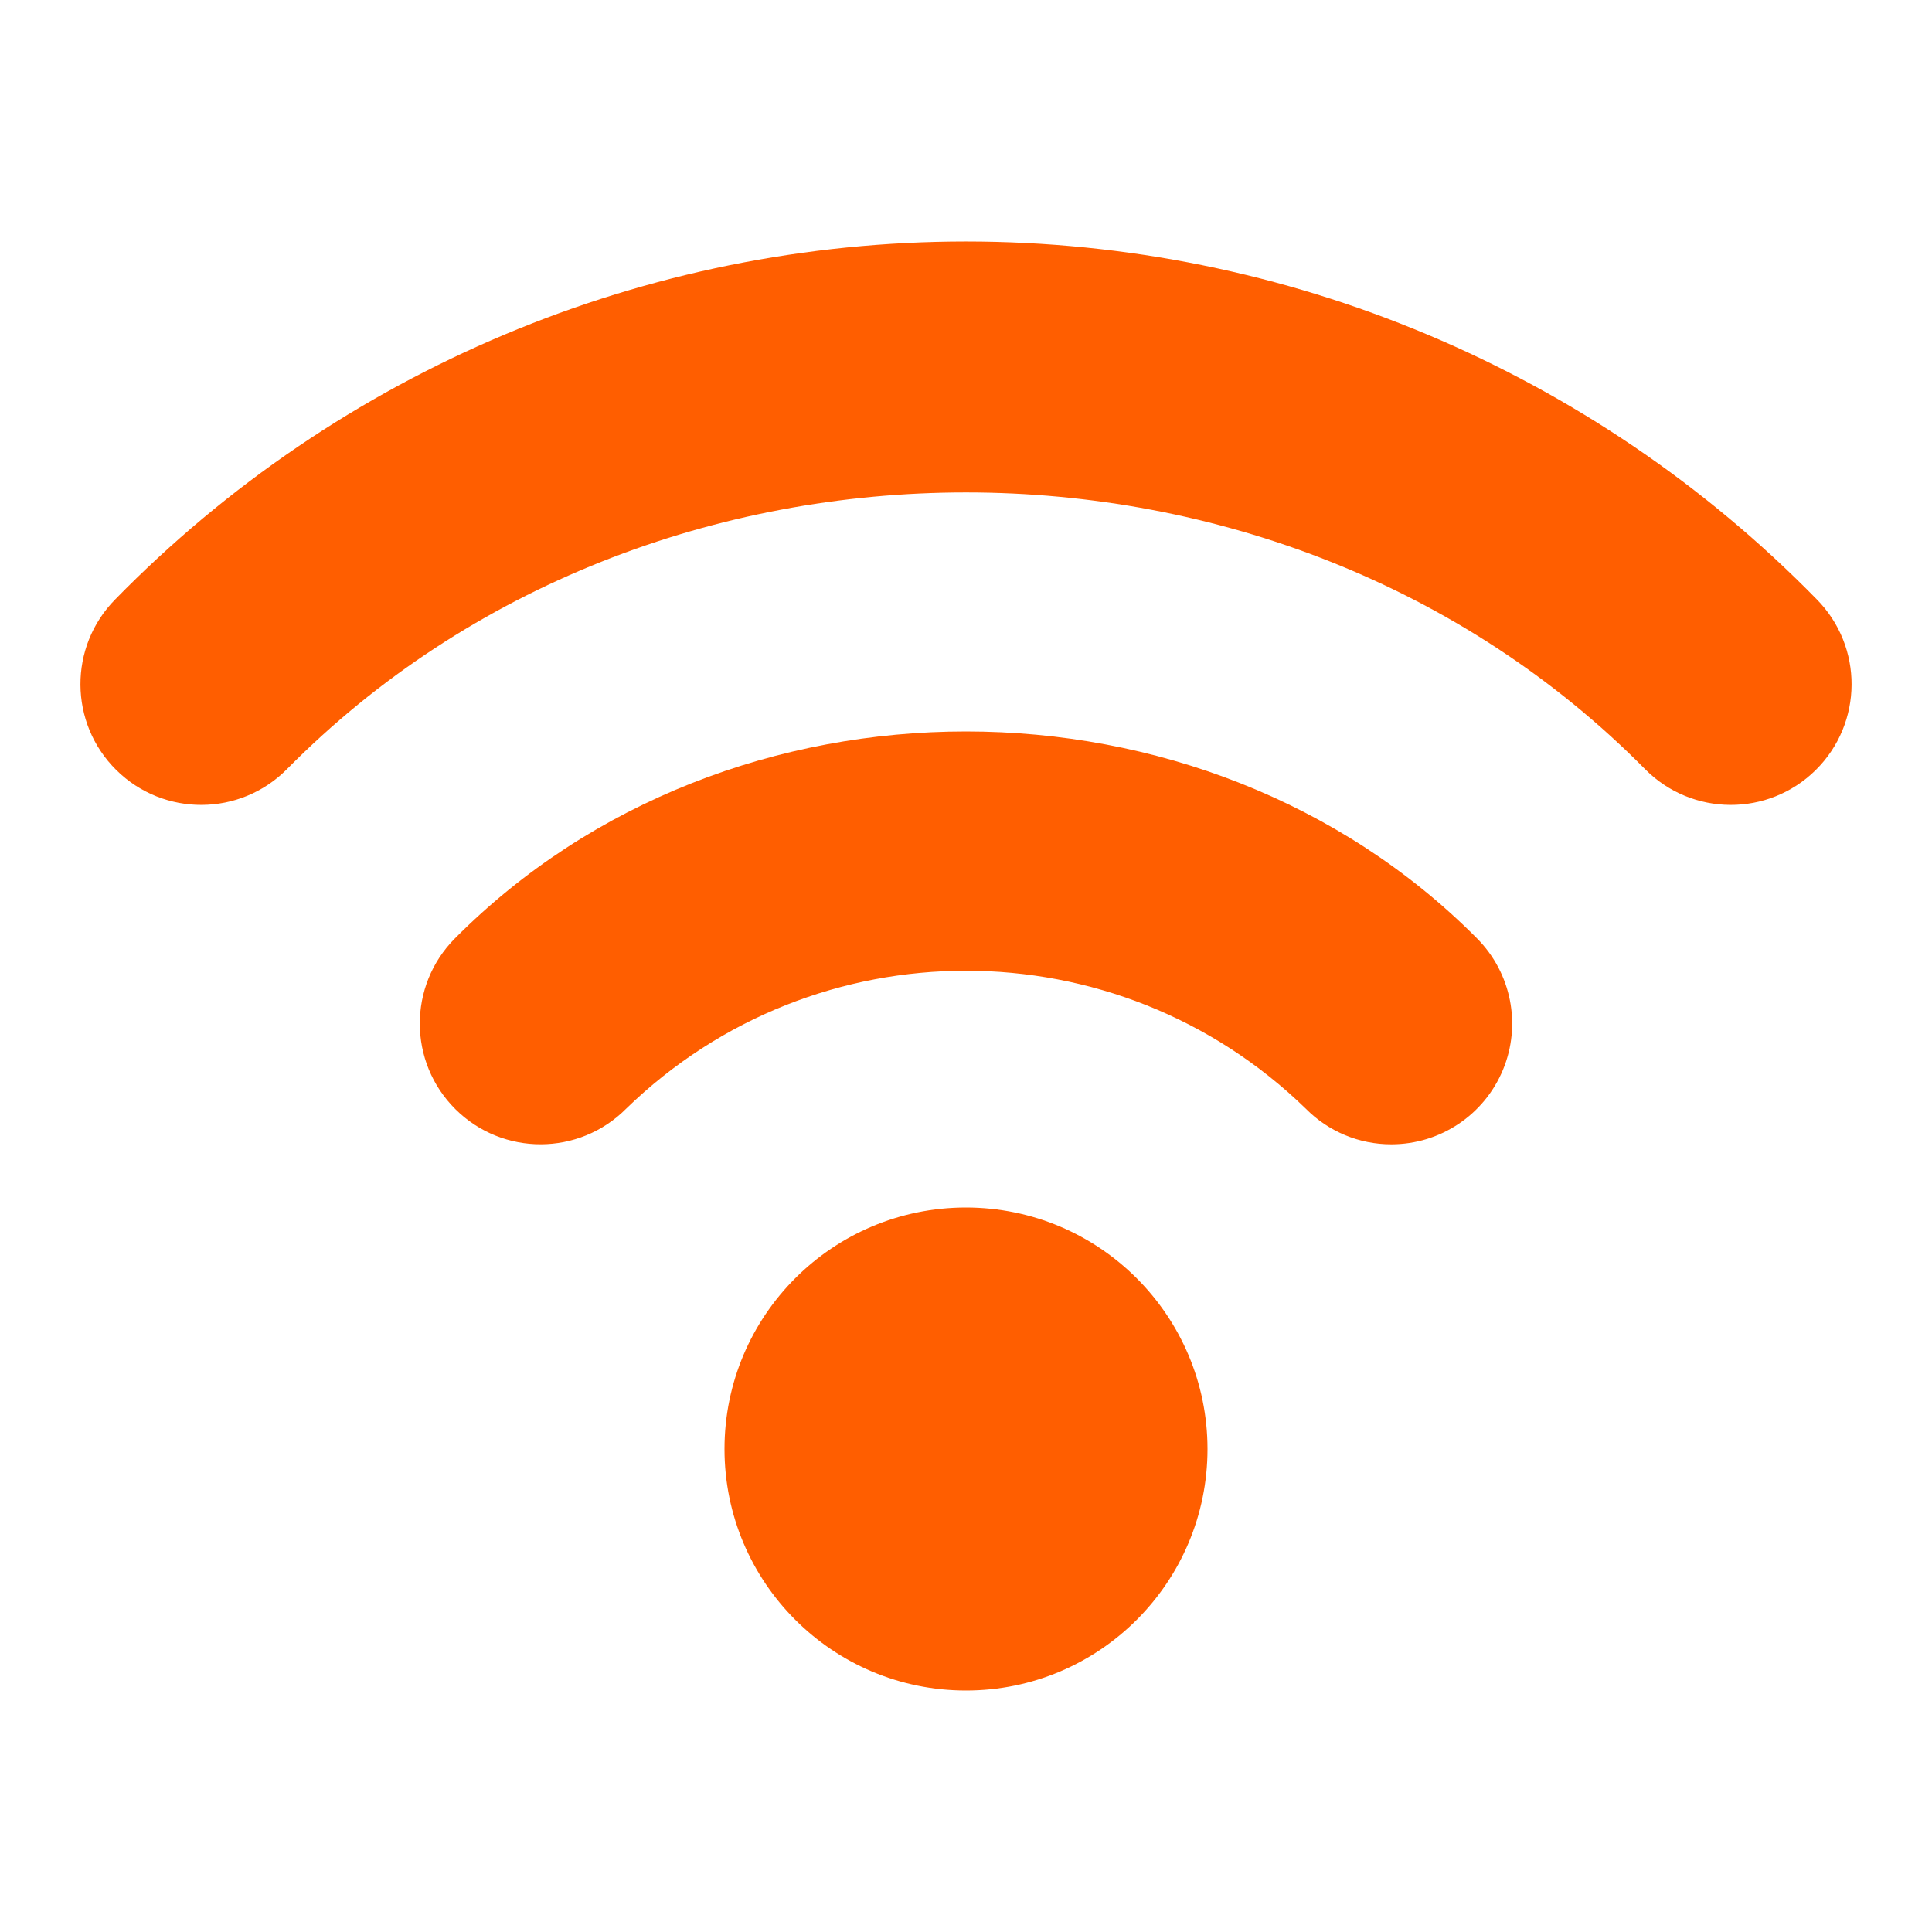
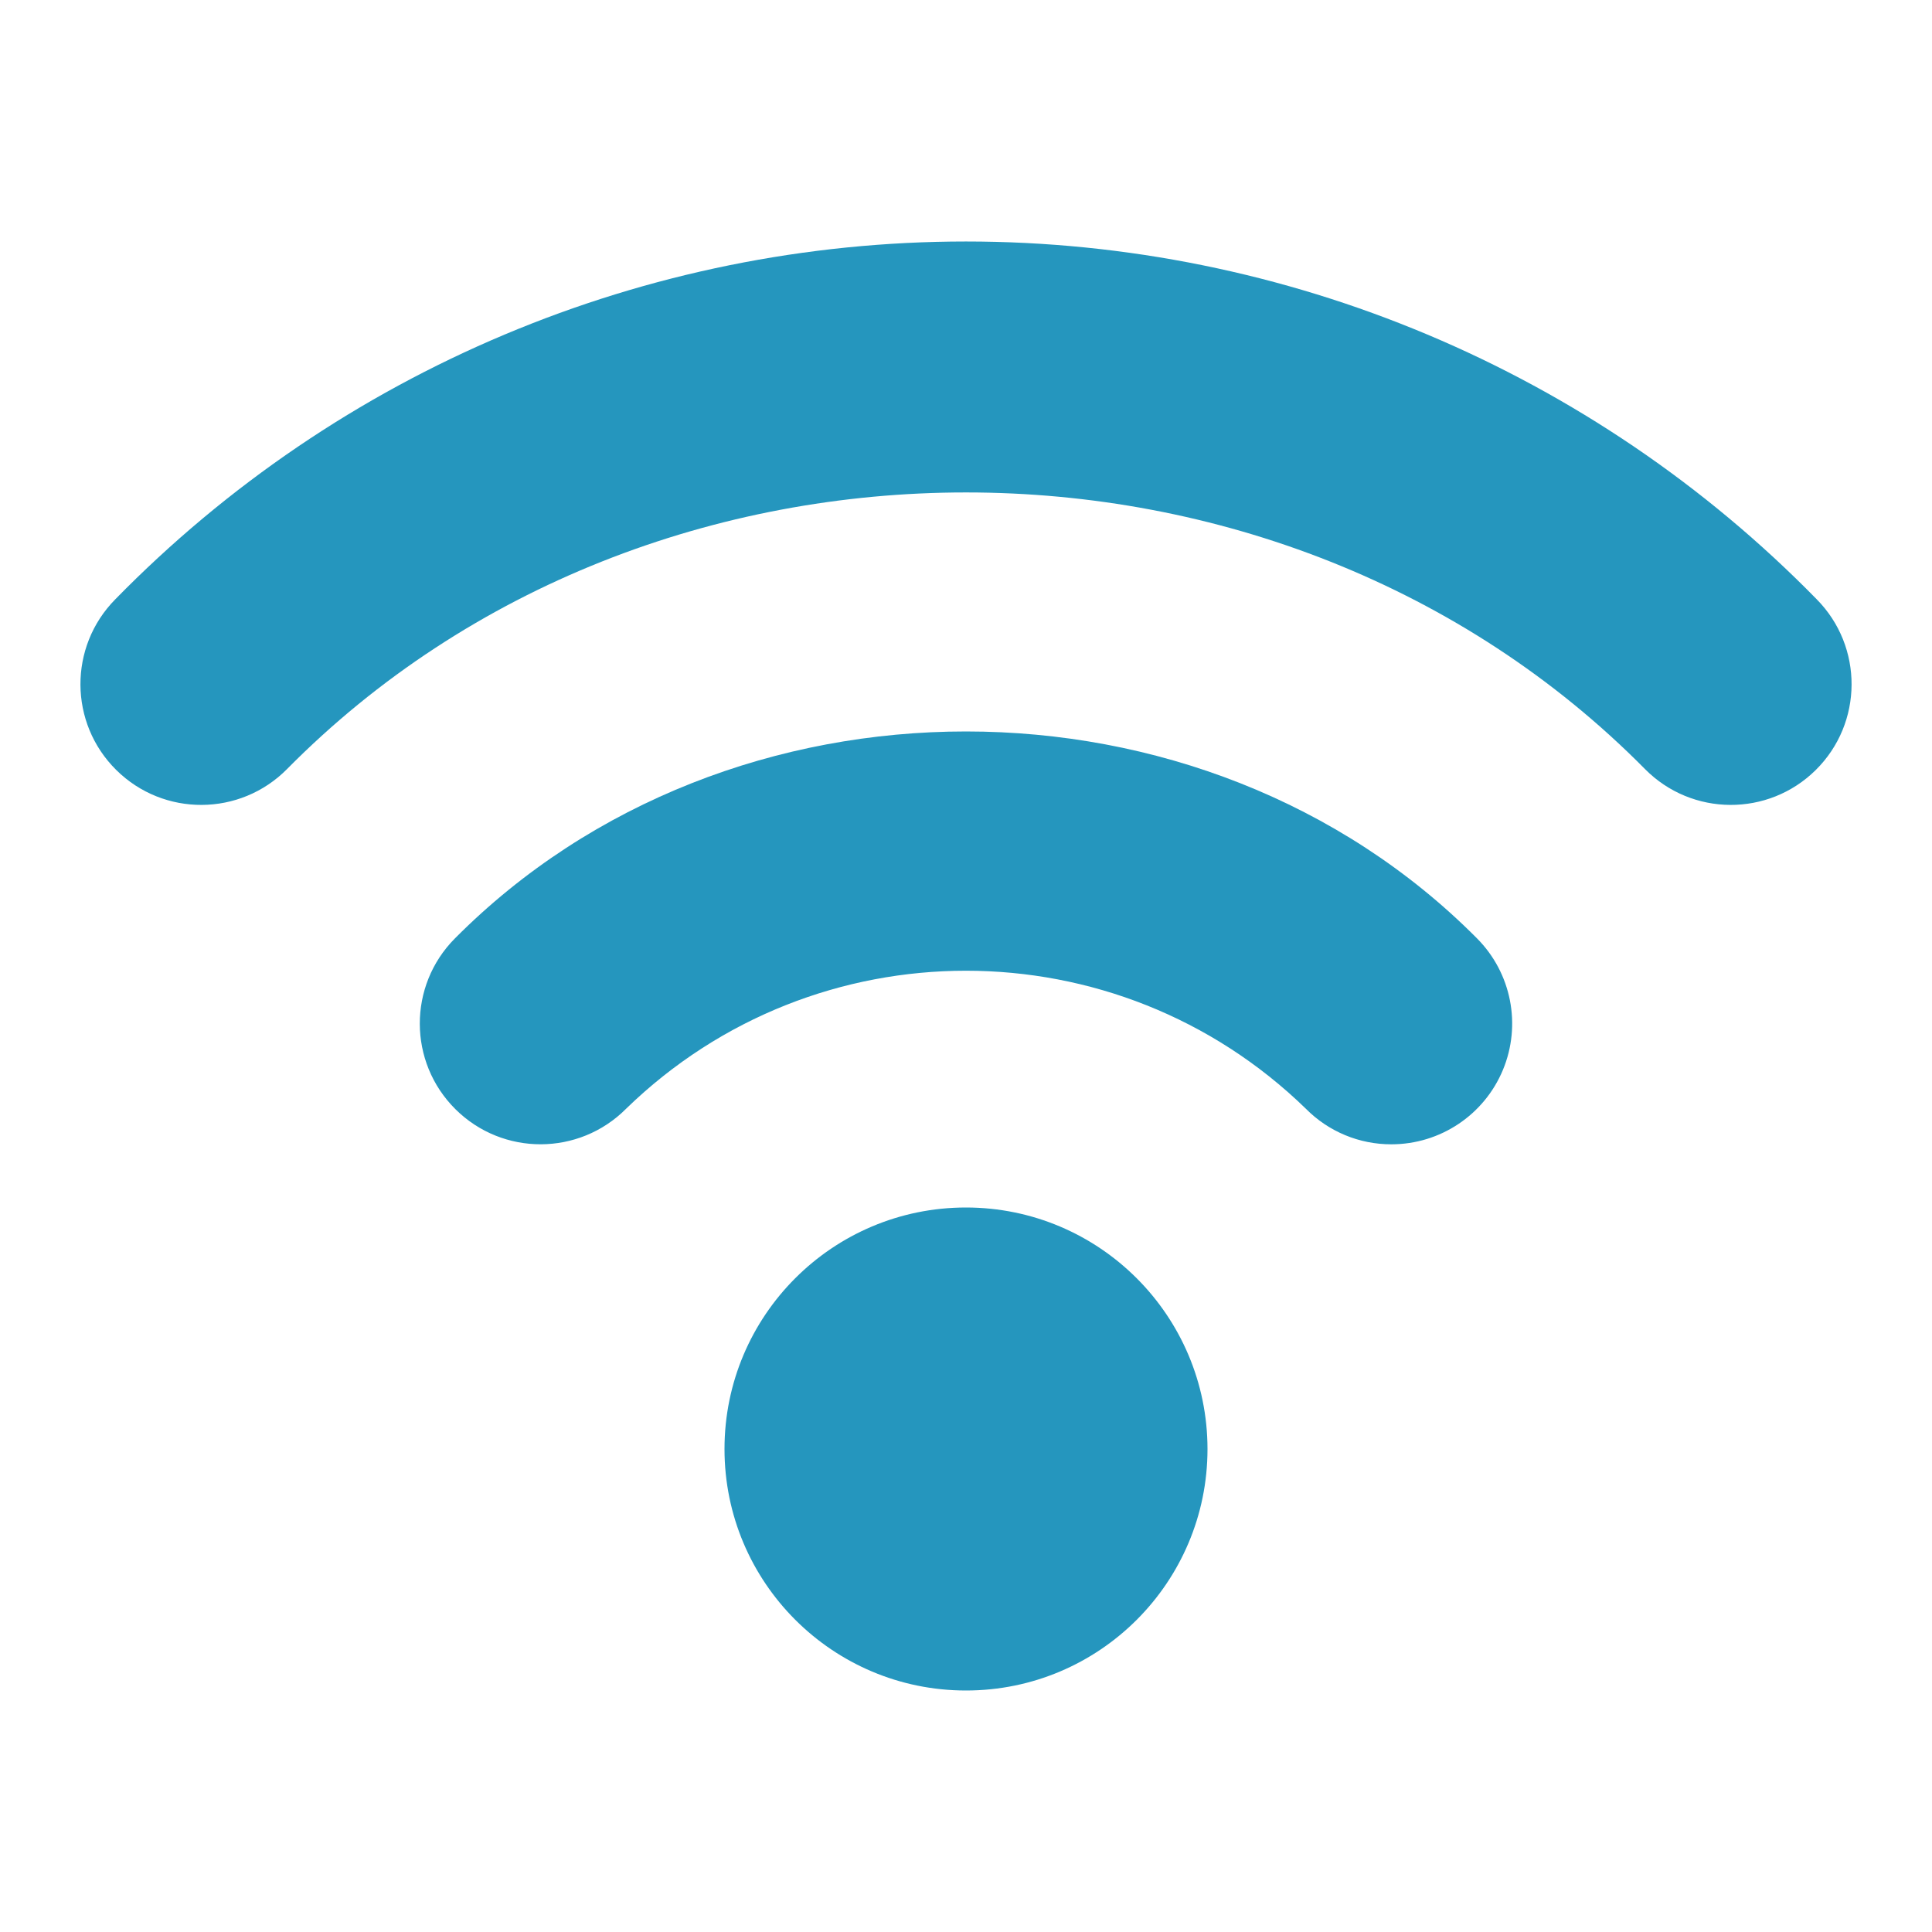
- <svg xmlns="http://www.w3.org/2000/svg" fill="#ff5e00" width="800px" height="800px" viewBox="0 0 96 96">
+ <svg xmlns="http://www.w3.org/2000/svg" fill="#2596be" width="800px" height="800px" viewBox="0 0 96 96">
  <g>
    <path d="M48,60A12,12,0,1,0,60,72,12.008,12.008,0,0,0,48,60Z" />
    <path d="M22.605,46.629A5.999,5.999,0,1,0,31.113,55.09a24.226,24.226,0,0,1,33.773,0,5.951,5.951,0,0,0,4.254,1.77,6,6,0,0,0,4.254-10.23C59.777,32.918,36.223,32.918,22.605,46.629Z" />
    <path d="M90.27,29.777a59.141,59.141,0,0,0-84.539,0,5.999,5.999,0,1,0,8.531,8.438c18.117-18.328,49.359-18.328,67.477,0A5.999,5.999,0,1,0,90.27,29.777Z" />
  </g>
</svg>
